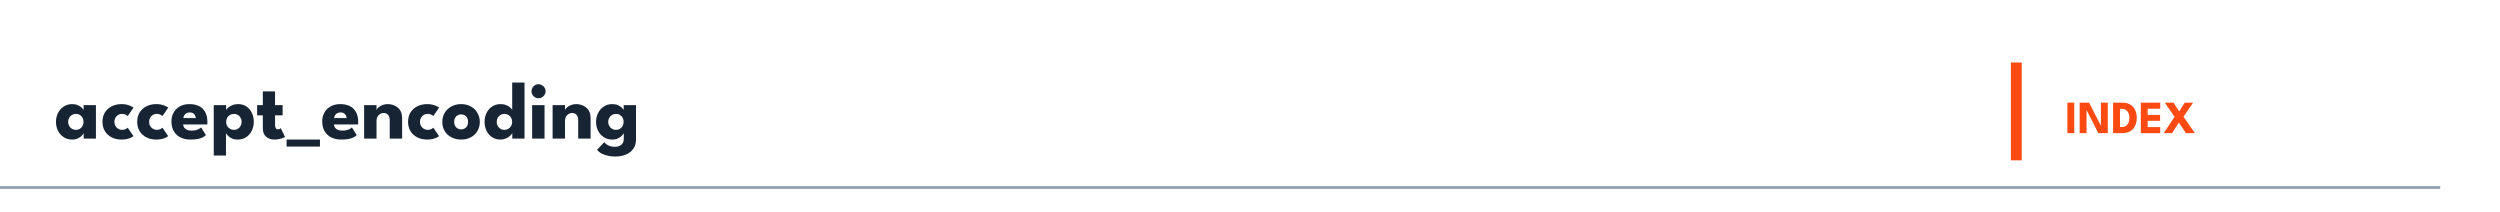
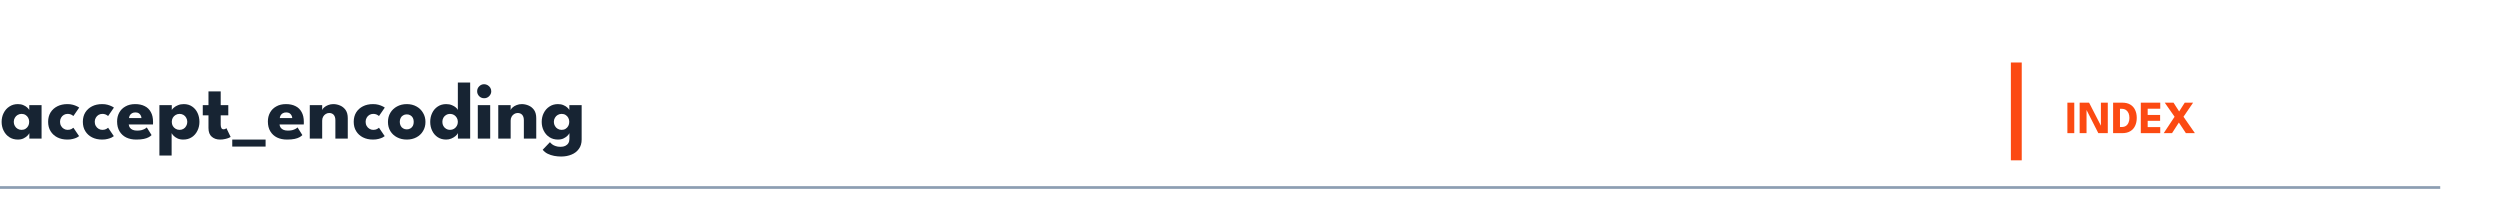
<svg xmlns="http://www.w3.org/2000/svg" viewBox="0 0 920 78" width="920" height="78" role="img" aria-labelledby="title desc">
  <defs>
    <path id="g68" d="M0.043 0.66L0.241 0.66Q0.347 0.66 0.416 0.618Q0.486 0.576 0.52 0.501Q0.555 0.426 0.555 0.331Q0.555 0.234 0.52 0.16Q0.486 0.085 0.416 0.043Q0.347 0 0.241 0L0.043 0L0.043 0.66ZM0.192 0.527L0.192 0.133L0.228 0.133Q0.284 0.133 0.322 0.158Q0.359 0.184 0.377 0.229Q0.396 0.273 0.396 0.329Q0.396 0.386 0.378 0.431Q0.359 0.475 0.322 0.501Q0.285 0.527 0.228 0.527L0.192 0.527Z" />
    <path id="g69" d="M0.042 0.66L0.463 0.66L0.463 0.529L0.191 0.529L0.191 0.394L0.46 0.394L0.46 0.267L0.191 0.267L0.191 0.131L0.463 0.131L0.463 0L0.042 0L0.042 0.66Z" />
    <path id="g73" d="M0.047 0.66L0.196 0.66L0.196 0L0.047 0L0.047 0.66Z" />
    <path id="g78" d="M0.18 0.523L0.191 0.521L0.191 0L0.042 0L0.042 0.66L0.246 0.66L0.513 0.14L0.502 0.138L0.502 0.66L0.651 0.66L0.651 0L0.446 0L0.18 0.523Z" />
    <path id="g88" d="M0.432 0.355L0.679 0L0.484 0L0.332 0.23L0.184 0L0.004 0L0.239 0.355L0.026 0.66L0.216 0.66L0.338 0.47L0.459 0.66L0.64 0.66L0.432 0.355Z" />
    <path id="g95" d="M0.005 -0.098L0.005 -0.012L0.414 -0.012L0.414 -0.098L0.005 -0.098Z" />
    <path id="g97" d="M0.36 0L0.36 0.067Q0.356 0.056 0.338 0.037Q0.32 0.018 0.29 0.003Q0.26 -0.012 0.219 -0.012Q0.16 -0.012 0.115 0.017Q0.07 0.046 0.045 0.096Q0.02 0.145 0.02 0.205Q0.02 0.265 0.045 0.314Q0.07 0.364 0.115 0.393Q0.16 0.423 0.219 0.423Q0.258 0.423 0.287 0.41Q0.316 0.398 0.334 0.381Q0.352 0.364 0.359 0.351L0.359 0.41L0.51 0.41L0.51 0L0.36 0ZM0.169 0.205Q0.169 0.177 0.182 0.155Q0.195 0.132 0.216 0.12Q0.238 0.107 0.264 0.107Q0.292 0.107 0.313 0.12Q0.334 0.133 0.346 0.155Q0.358 0.177 0.358 0.205Q0.358 0.233 0.346 0.255Q0.334 0.277 0.313 0.29Q0.292 0.303 0.264 0.303Q0.238 0.303 0.216 0.29Q0.195 0.278 0.182 0.255Q0.169 0.233 0.169 0.205Z" />
    <path id="g99" d="M0.265 0.107Q0.293 0.107 0.312 0.117Q0.33 0.127 0.336 0.133L0.406 0.03Q0.398 0.023 0.379 0.013Q0.359 0.003 0.33 -0.004Q0.301 -0.012 0.263 -0.012Q0.192 -0.012 0.139 0.015Q0.086 0.042 0.056 0.091Q0.026 0.139 0.026 0.206Q0.026 0.272 0.056 0.321Q0.086 0.369 0.139 0.396Q0.192 0.423 0.263 0.423Q0.3 0.423 0.329 0.415Q0.358 0.407 0.378 0.397Q0.399 0.387 0.407 0.38L0.336 0.277Q0.332 0.28 0.323 0.286Q0.314 0.293 0.299 0.298Q0.285 0.303 0.265 0.303Q0.24 0.303 0.219 0.291Q0.197 0.278 0.185 0.256Q0.172 0.234 0.172 0.206Q0.172 0.177 0.185 0.155Q0.197 0.133 0.219 0.12Q0.24 0.107 0.265 0.107Z" />
    <path id="g100" d="M0.218 -0.012Q0.158 -0.012 0.114 0.017Q0.07 0.046 0.046 0.096Q0.022 0.145 0.022 0.205Q0.022 0.265 0.046 0.314Q0.07 0.364 0.114 0.393Q0.158 0.423 0.218 0.423Q0.257 0.423 0.288 0.41Q0.318 0.398 0.337 0.381Q0.356 0.365 0.361 0.351L0.361 0.688L0.512 0.688L0.512 0L0.362 0L0.362 0.067Q0.352 0.048 0.331 0.03Q0.309 0.012 0.28 -0Q0.251 -0.012 0.218 -0.012ZM0.264 0.107Q0.292 0.107 0.314 0.12Q0.335 0.133 0.348 0.155Q0.361 0.177 0.361 0.205Q0.361 0.233 0.348 0.255Q0.335 0.277 0.314 0.29Q0.292 0.303 0.264 0.303Q0.238 0.303 0.217 0.29Q0.196 0.278 0.183 0.255Q0.171 0.233 0.171 0.205Q0.171 0.177 0.183 0.155Q0.196 0.132 0.217 0.12Q0.238 0.107 0.264 0.107Z" />
    <path id="g101" d="M0.163 0.173Q0.165 0.151 0.177 0.134Q0.189 0.117 0.212 0.107Q0.234 0.098 0.265 0.098Q0.293 0.098 0.317 0.103Q0.34 0.109 0.357 0.118Q0.374 0.127 0.384 0.137L0.443 0.043Q0.43 0.029 0.408 0.017Q0.385 0.004 0.348 -0.004Q0.311 -0.012 0.255 -0.012Q0.186 -0.012 0.133 0.013Q0.08 0.039 0.05 0.089Q0.02 0.138 0.02 0.21Q0.02 0.27 0.046 0.318Q0.072 0.366 0.122 0.394Q0.172 0.423 0.242 0.423Q0.31 0.423 0.359 0.398Q0.408 0.374 0.434 0.325Q0.461 0.277 0.461 0.205Q0.461 0.201 0.461 0.189Q0.461 0.177 0.46 0.173L0.163 0.173ZM0.319 0.252Q0.318 0.269 0.31 0.284Q0.302 0.3 0.286 0.311Q0.27 0.321 0.245 0.321Q0.22 0.321 0.203 0.311Q0.186 0.301 0.177 0.286Q0.168 0.27 0.166 0.252L0.319 0.252Z" />
    <path id="g103" d="M0.258 -0.22Q0.215 -0.22 0.172 -0.212Q0.13 -0.204 0.093 -0.186Q0.057 -0.168 0.032 -0.137L0.121 -0.044Q0.132 -0.058 0.149 -0.071Q0.166 -0.084 0.191 -0.092Q0.216 -0.101 0.251 -0.101Q0.284 -0.101 0.308 -0.09Q0.333 -0.078 0.347 -0.056Q0.36 -0.034 0.36 -0.002L0.36 0.008L0.51 0.008L0.51 -0.011Q0.51 -0.08 0.476 -0.126Q0.443 -0.173 0.386 -0.196Q0.329 -0.22 0.258 -0.22ZM0.36 0L0.36 0.067Q0.356 0.056 0.338 0.037Q0.32 0.018 0.29 0.003Q0.26 -0.012 0.219 -0.012Q0.16 -0.012 0.115 0.017Q0.07 0.046 0.045 0.096Q0.02 0.145 0.02 0.205Q0.02 0.265 0.045 0.314Q0.07 0.364 0.115 0.393Q0.16 0.423 0.219 0.423Q0.258 0.423 0.287 0.41Q0.316 0.398 0.334 0.381Q0.352 0.364 0.359 0.351L0.359 0.41L0.51 0.41L0.51 0L0.36 0ZM0.169 0.205Q0.169 0.177 0.182 0.155Q0.195 0.132 0.216 0.12Q0.238 0.107 0.264 0.107Q0.292 0.107 0.313 0.12Q0.334 0.133 0.346 0.155Q0.358 0.177 0.358 0.205Q0.358 0.233 0.346 0.255Q0.334 0.277 0.313 0.29Q0.292 0.303 0.264 0.303Q0.238 0.303 0.216 0.29Q0.195 0.278 0.182 0.255Q0.169 0.233 0.169 0.205Z" />
    <path id="g105" d="M0.047 0L0.047 0.41L0.199 0.41L0.199 0L0.047 0ZM0.125 0.495Q0.089 0.495 0.064 0.52Q0.039 0.546 0.039 0.58Q0.039 0.616 0.064 0.641Q0.089 0.667 0.125 0.667Q0.148 0.667 0.168 0.655Q0.188 0.643 0.2 0.624Q0.212 0.605 0.212 0.58Q0.212 0.546 0.186 0.52Q0.161 0.495 0.125 0.495Z" />
    <path id="g110" d="M0.324 0.423Q0.368 0.423 0.409 0.405Q0.449 0.388 0.476 0.35Q0.502 0.312 0.502 0.25L0.502 0L0.35 0L0.35 0.225Q0.35 0.269 0.329 0.292Q0.308 0.314 0.274 0.314Q0.252 0.314 0.232 0.302Q0.212 0.29 0.2 0.269Q0.188 0.248 0.188 0.22L0.188 0L0.036 0L0.036 0.41L0.188 0.41L0.188 0.35Q0.193 0.367 0.213 0.383Q0.232 0.4 0.261 0.411Q0.291 0.423 0.324 0.423Z" />
    <path id="g111" d="M0.251 -0.012Q0.184 -0.012 0.131 0.016Q0.079 0.043 0.049 0.092Q0.02 0.141 0.02 0.204Q0.02 0.267 0.049 0.316Q0.079 0.366 0.131 0.394Q0.184 0.423 0.251 0.423Q0.318 0.423 0.37 0.394Q0.421 0.366 0.45 0.316Q0.48 0.267 0.48 0.204Q0.48 0.141 0.45 0.092Q0.421 0.043 0.37 0.016Q0.318 -0.012 0.251 -0.012ZM0.251 0.113Q0.277 0.113 0.296 0.125Q0.315 0.136 0.326 0.157Q0.336 0.178 0.336 0.205Q0.336 0.232 0.326 0.253Q0.315 0.274 0.296 0.285Q0.277 0.297 0.251 0.297Q0.225 0.297 0.206 0.285Q0.186 0.274 0.176 0.253Q0.165 0.232 0.165 0.205Q0.165 0.178 0.176 0.157Q0.186 0.136 0.206 0.125Q0.225 0.113 0.251 0.113Z" />
    <path id="g112" d="M0.191 -0.208L0.041 -0.208L0.041 0.41L0.193 0.41L0.193 0.351Q0.2 0.365 0.22 0.381Q0.239 0.398 0.27 0.41Q0.301 0.423 0.34 0.423Q0.4 0.423 0.443 0.393Q0.486 0.364 0.509 0.314Q0.532 0.265 0.532 0.205Q0.532 0.145 0.507 0.096Q0.483 0.046 0.438 0.017Q0.394 -0.012 0.334 -0.012Q0.291 -0.012 0.261 0.003Q0.23 0.018 0.213 0.037Q0.196 0.056 0.191 0.067L0.191 -0.208ZM0.383 0.205Q0.383 0.233 0.37 0.255Q0.358 0.278 0.337 0.29Q0.315 0.303 0.289 0.303Q0.262 0.303 0.24 0.29Q0.218 0.277 0.205 0.255Q0.193 0.233 0.193 0.205Q0.193 0.177 0.205 0.155Q0.218 0.133 0.24 0.12Q0.262 0.107 0.289 0.107Q0.315 0.107 0.337 0.12Q0.358 0.132 0.37 0.155Q0.383 0.177 0.383 0.205Z" />
    <path id="g116" d="M0.007 0.41L0.077 0.41L0.077 0.579L0.227 0.579L0.227 0.41L0.32 0.41L0.32 0.285L0.227 0.285L0.227 0.171Q0.227 0.146 0.235 0.13Q0.243 0.114 0.262 0.114Q0.276 0.114 0.286 0.12Q0.295 0.126 0.297 0.128L0.349 0.02Q0.345 0.017 0.327 0.009Q0.309 0.001 0.281 -0.005Q0.253 -0.012 0.219 -0.012Q0.157 -0.012 0.117 0.023Q0.077 0.057 0.077 0.13L0.077 0.285L0.007 0.285L0.007 0.41Z" />
  </defs>
  <rect x="740" y="23" width="4" height="36" fill="#fc4a12" />
  <g fill="#fc4a12">
    <use href="#g73" transform="translate(760.00 49.00) scale(17 -17)" />
    <use href="#g78" transform="translate(764.60 49.00) scale(17 -17)" />
    <use href="#g68" transform="translate(776.89 49.00) scale(17 -17)" />
    <use href="#g69" transform="translate(787.10 49.00) scale(17 -17)" />
    <use href="#g88" transform="translate(796.18 49.00) scale(17 -17)" />
  </g>
  <g fill="#172433">
-     <use href="#g97" transform="translate(20.00 51.00) scale(30 -30)" />
-     <use href="#g99" transform="translate(36.93 51.00) scale(30 -30)" />
-     <use href="#g99" transform="translate(49.71 51.00) scale(30 -30)" />
-     <use href="#g101" transform="translate(62.49 51.00) scale(30 -30)" />
-     <use href="#g112" transform="translate(77.43 51.00) scale(30 -30)" />
-     <use href="#g116" transform="translate(94.41 51.00) scale(30 -30)" />
-     <use href="#g95" transform="translate(105.32 51.00) scale(30 -30)" />
-     <use href="#g101" transform="translate(117.98 51.00) scale(30 -30)" />
-     <use href="#g110" transform="translate(132.92 51.00) scale(30 -30)" />
-     <use href="#g99" transform="translate(149.39 51.00) scale(30 -30)" />
-     <use href="#g111" transform="translate(162.17 51.00) scale(30 -30)" />
-     <use href="#g100" transform="translate(177.66 51.00) scale(30 -30)" />
-     <use href="#g105" transform="translate(194.42 51.00) scale(30 -30)" />
-     <use href="#g110" transform="translate(202.28 51.00) scale(30 -30)" />
-     <use href="#g103" transform="translate(218.75 51.00) scale(30 -30)" />
+     <use href="#g97" transform="translate(0.00 51.00) scale(30 -30)" />
+     <use href="#g99" transform="translate(16.93 51.00) scale(30 -30)" />
+     <use href="#g99" transform="translate(29.71 51.00) scale(30 -30)" />
+     <use href="#g101" transform="translate(42.49 51.00) scale(30 -30)" />
+     <use href="#g112" transform="translate(57.43 51.00) scale(30 -30)" />
+     <use href="#g116" transform="translate(74.41 51.00) scale(30 -30)" />
+     <use href="#g95" transform="translate(85.32 51.00) scale(30 -30)" />
+     <use href="#g101" transform="translate(97.98 51.00) scale(30 -30)" />
+     <use href="#g110" transform="translate(112.92 51.00) scale(30 -30)" />
+     <use href="#g99" transform="translate(129.39 51.00) scale(30 -30)" />
+     <use href="#g111" transform="translate(142.17 51.00) scale(30 -30)" />
+     <use href="#g100" transform="translate(157.66 51.00) scale(30 -30)" />
+     <use href="#g105" transform="translate(174.42 51.00) scale(30 -30)" />
+     <use href="#g110" transform="translate(182.28 51.00) scale(30 -30)" />
+     <use href="#g103" transform="translate(198.75 51.00) scale(30 -30)" />
  </g>
  <path d="M0 69H898" stroke="#8c9eb2" stroke-width="1" />
</svg>
